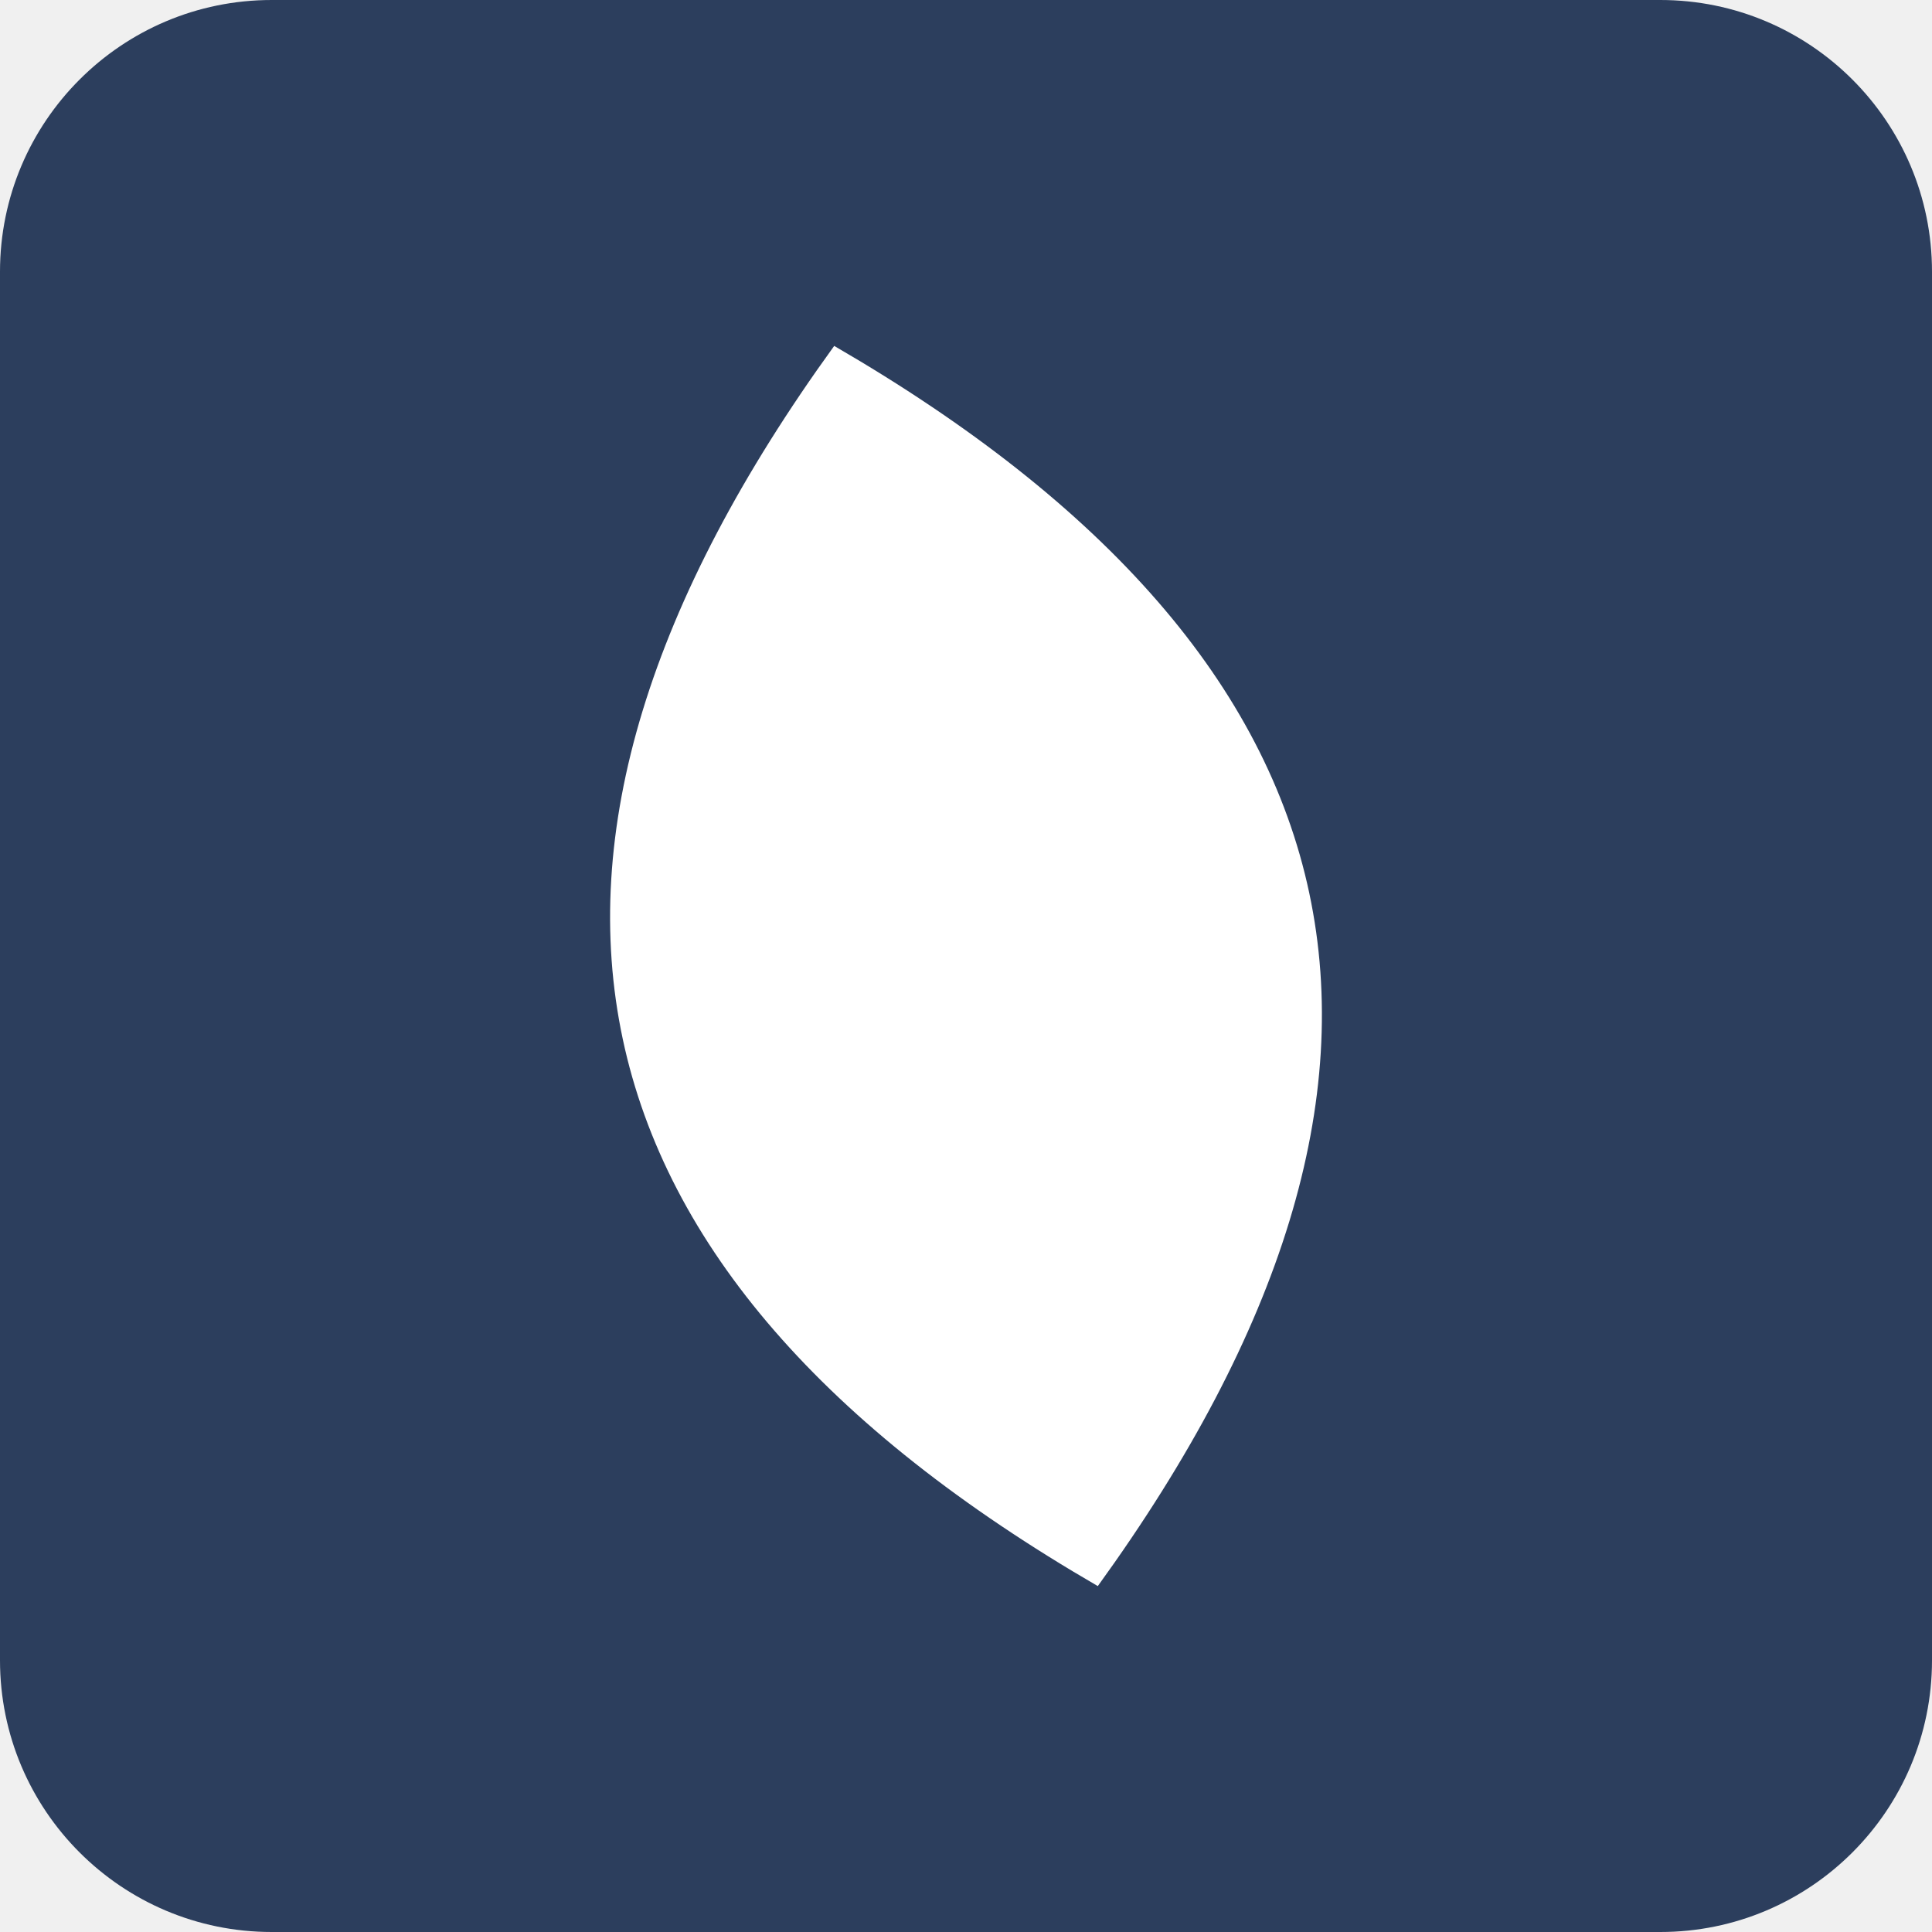
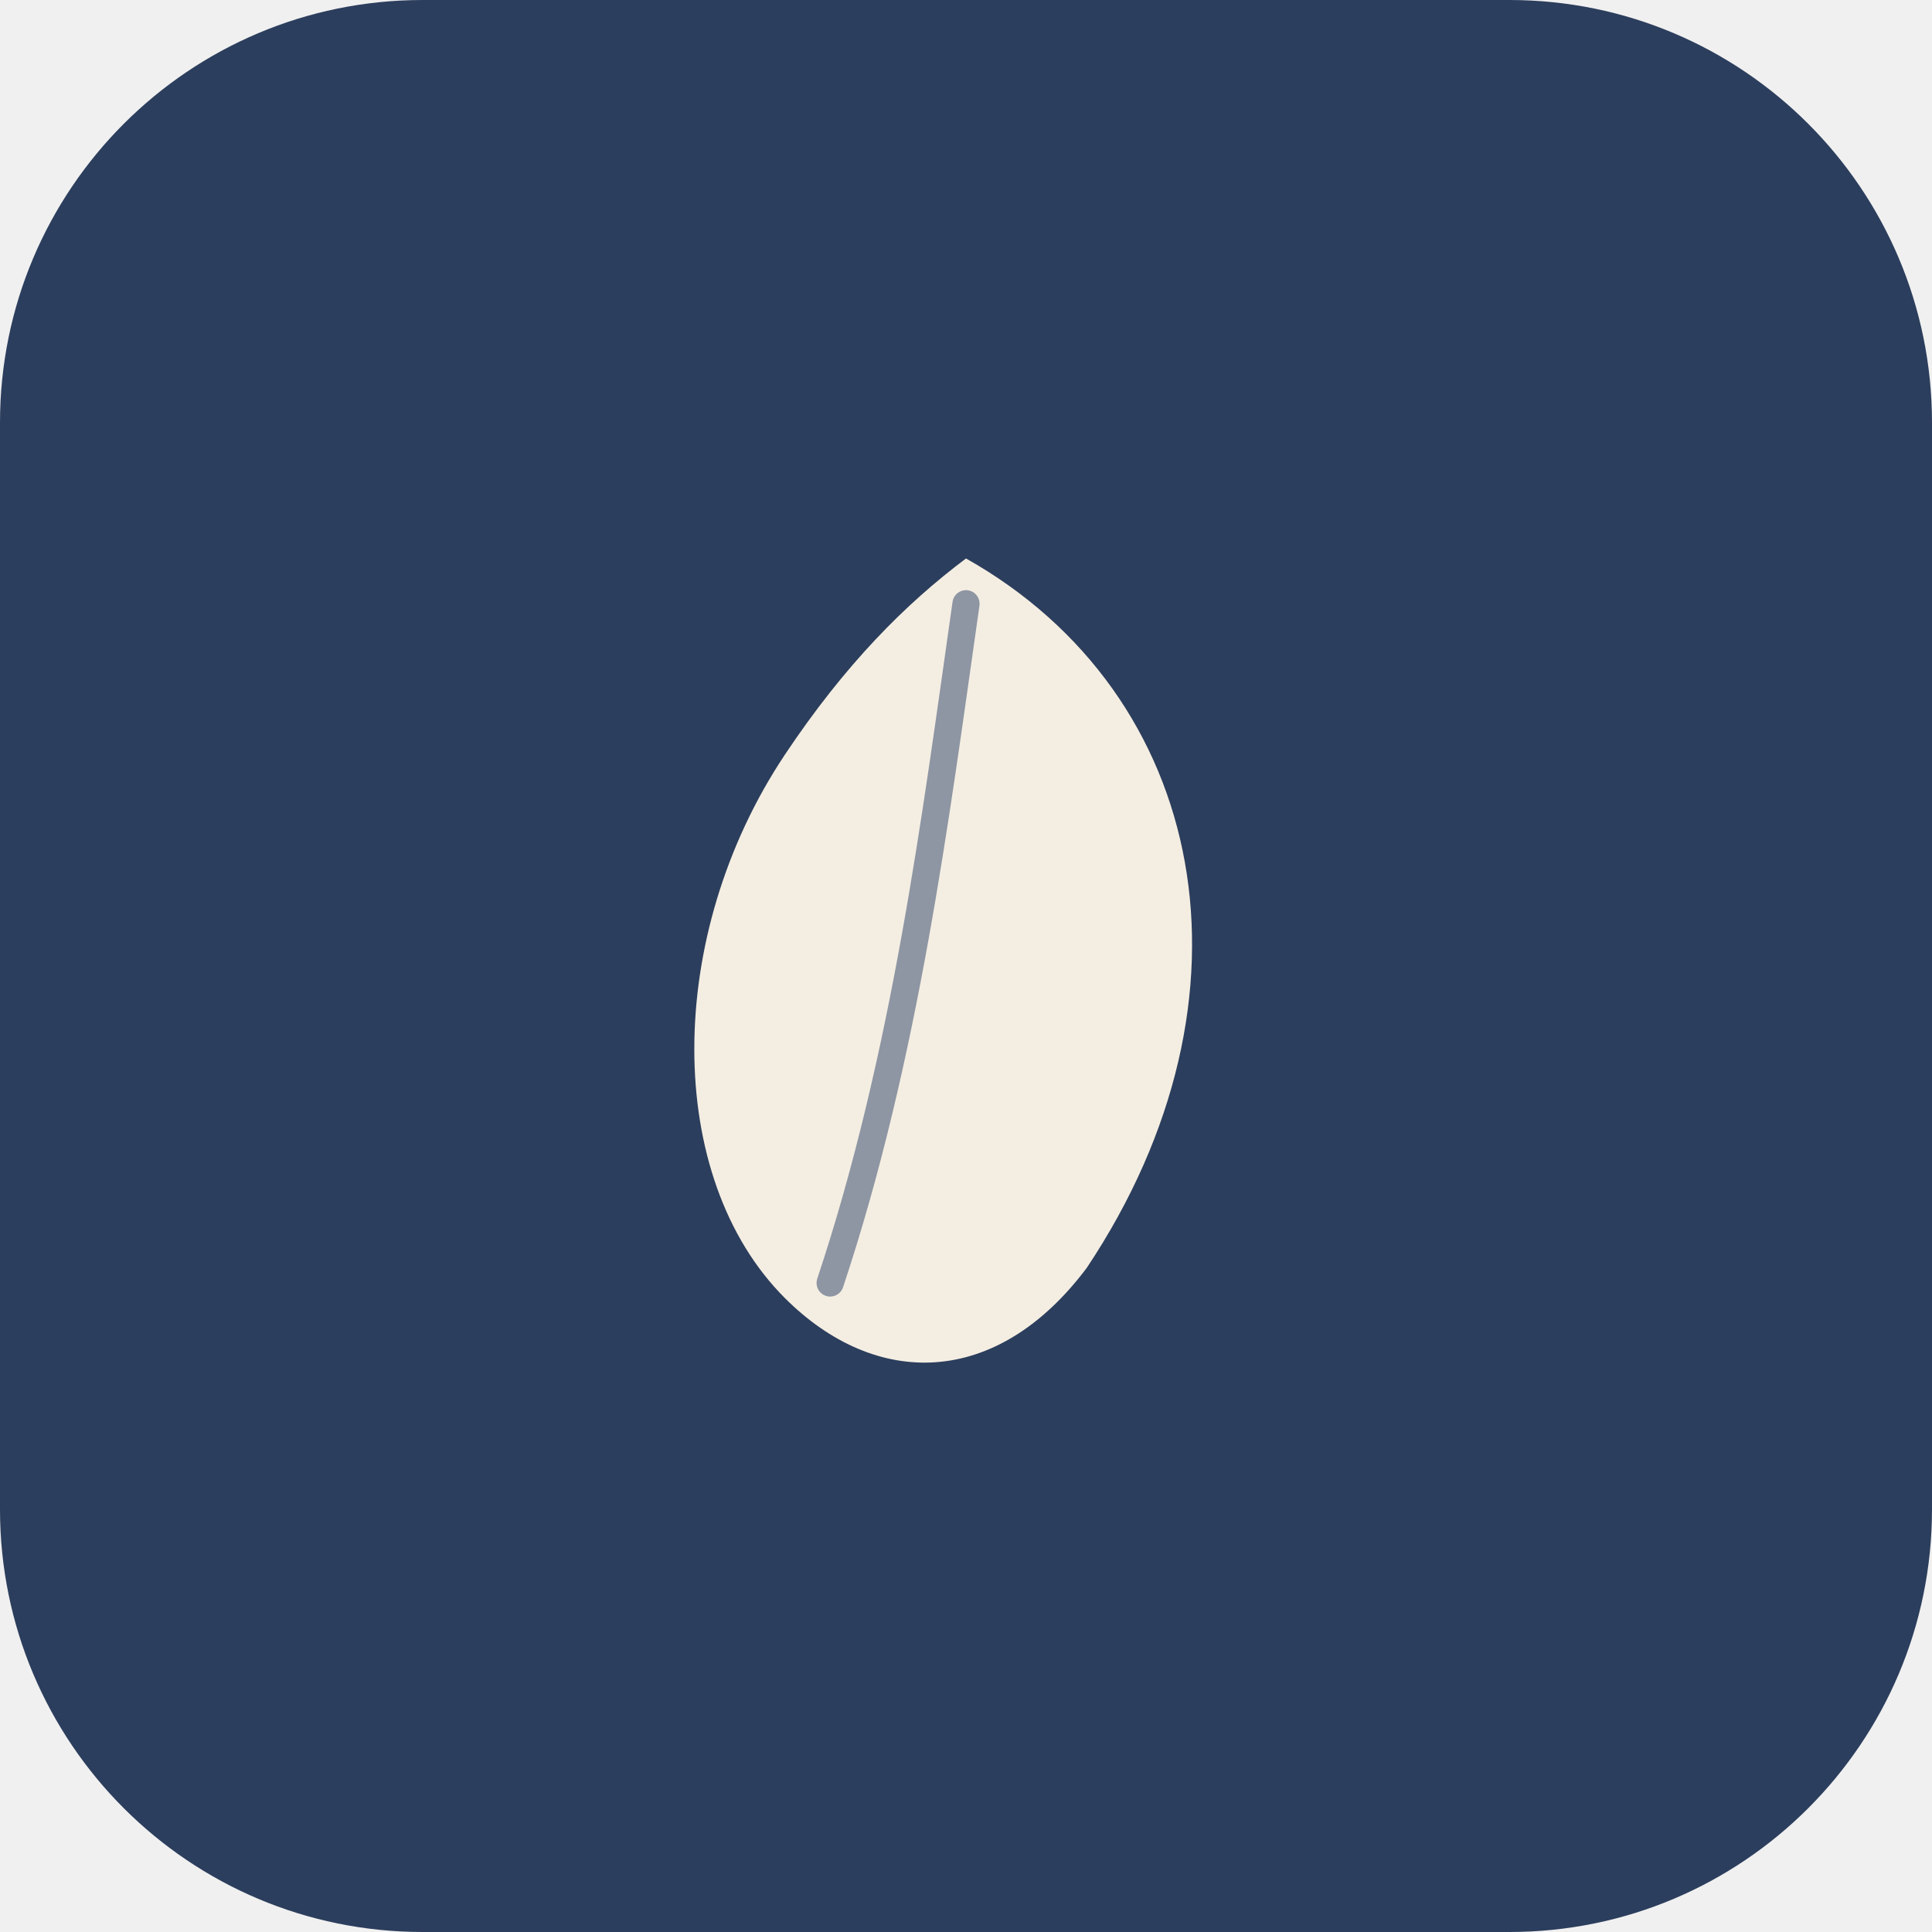
- <svg xmlns="http://www.w3.org/2000/svg" viewBox="0 0 512 512" role="img" aria-label="When I'm gone">
-   <rect width="512" height="512" rx="72" fill="#2C3E5D" />
-   <path d="M 256 88 C 380 200 380 312 256 424 C 132 312 132 200 256 88 Z" fill="#FFFFFF" transform="rotate(-12 256 256)" />
+ <svg xmlns="http://www.w3.org/2000/svg" viewBox="0 0 64 64">
+   <rect width="64" height="64" rx="14" fill="#2C3E5D" />
+   <g transform="translate(20 17)">
+     <path d="M12 1.5 C 20 6 22 16 16 25 C 13 29 9 29 6 26 C 2 22 2 14 6 8 C 8 5 10 3 12 1.5 Z" fill="#F4EEE2" />
+     <path d="M12 3 C 11 10 10 18 7.5 25.5" stroke="#3A4D70" stroke-width="0.9" stroke-linecap="round" opacity="0.55" fill="none" />
+   </g>
</svg>
